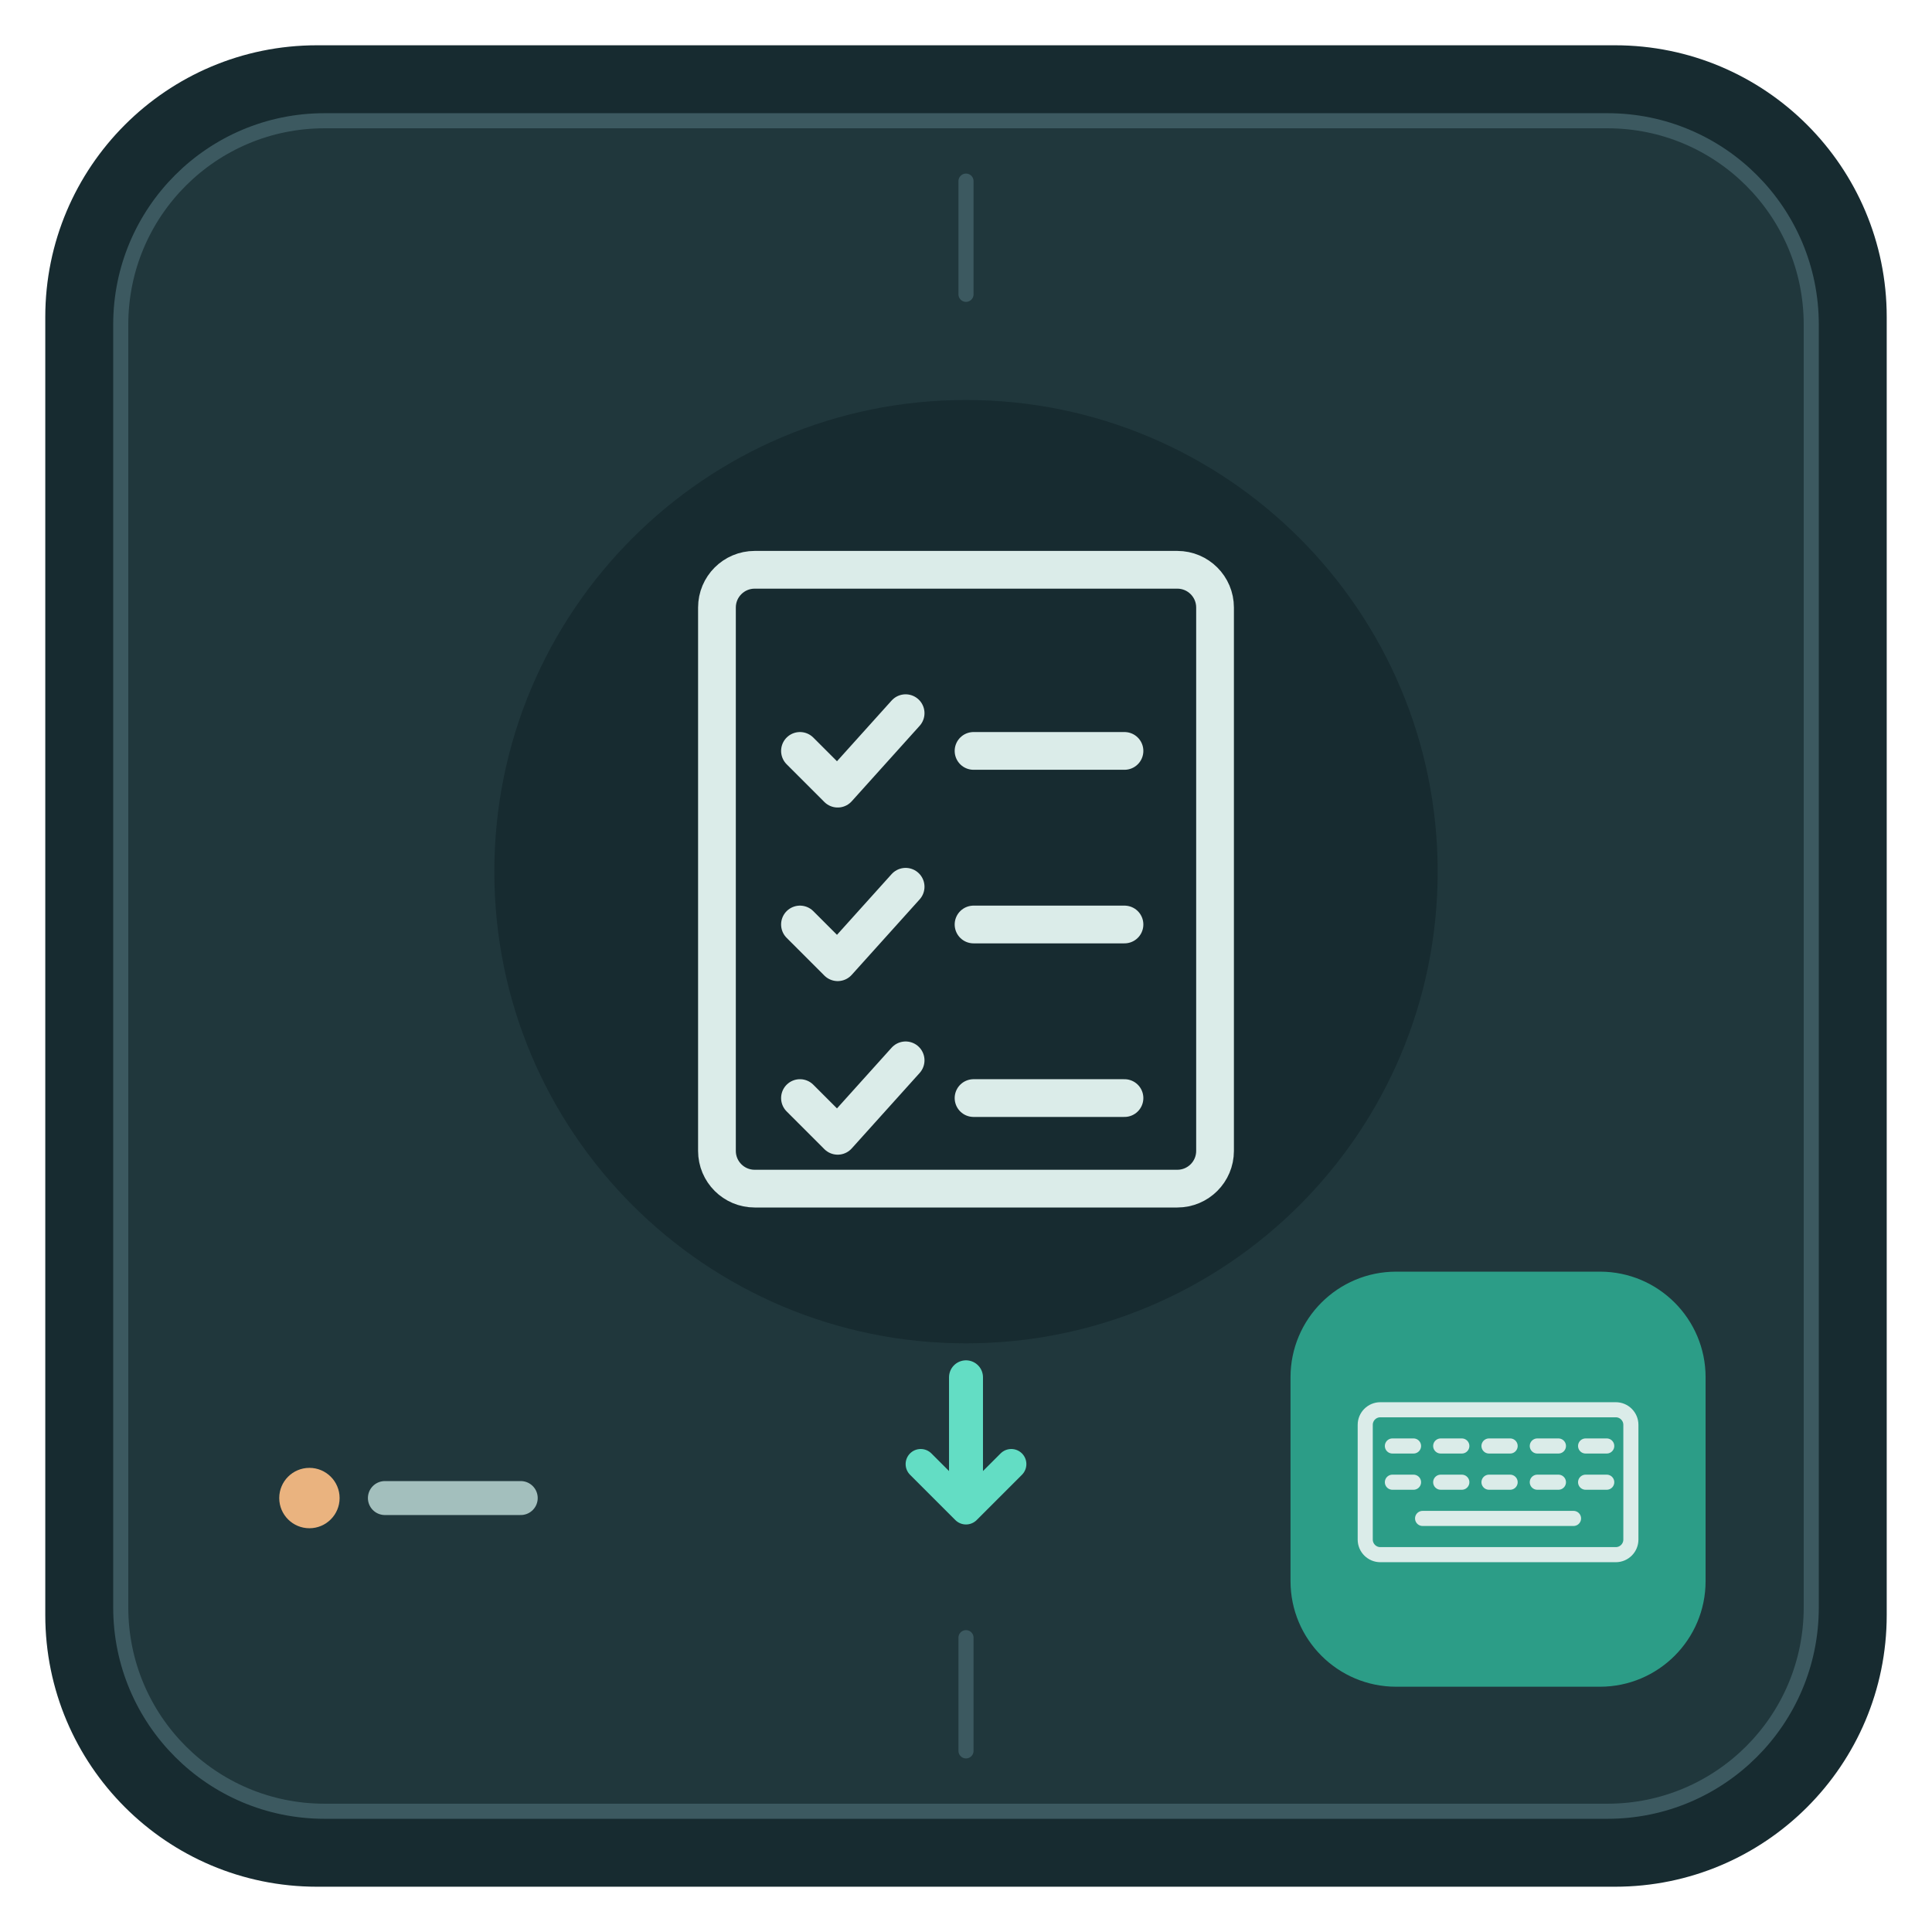
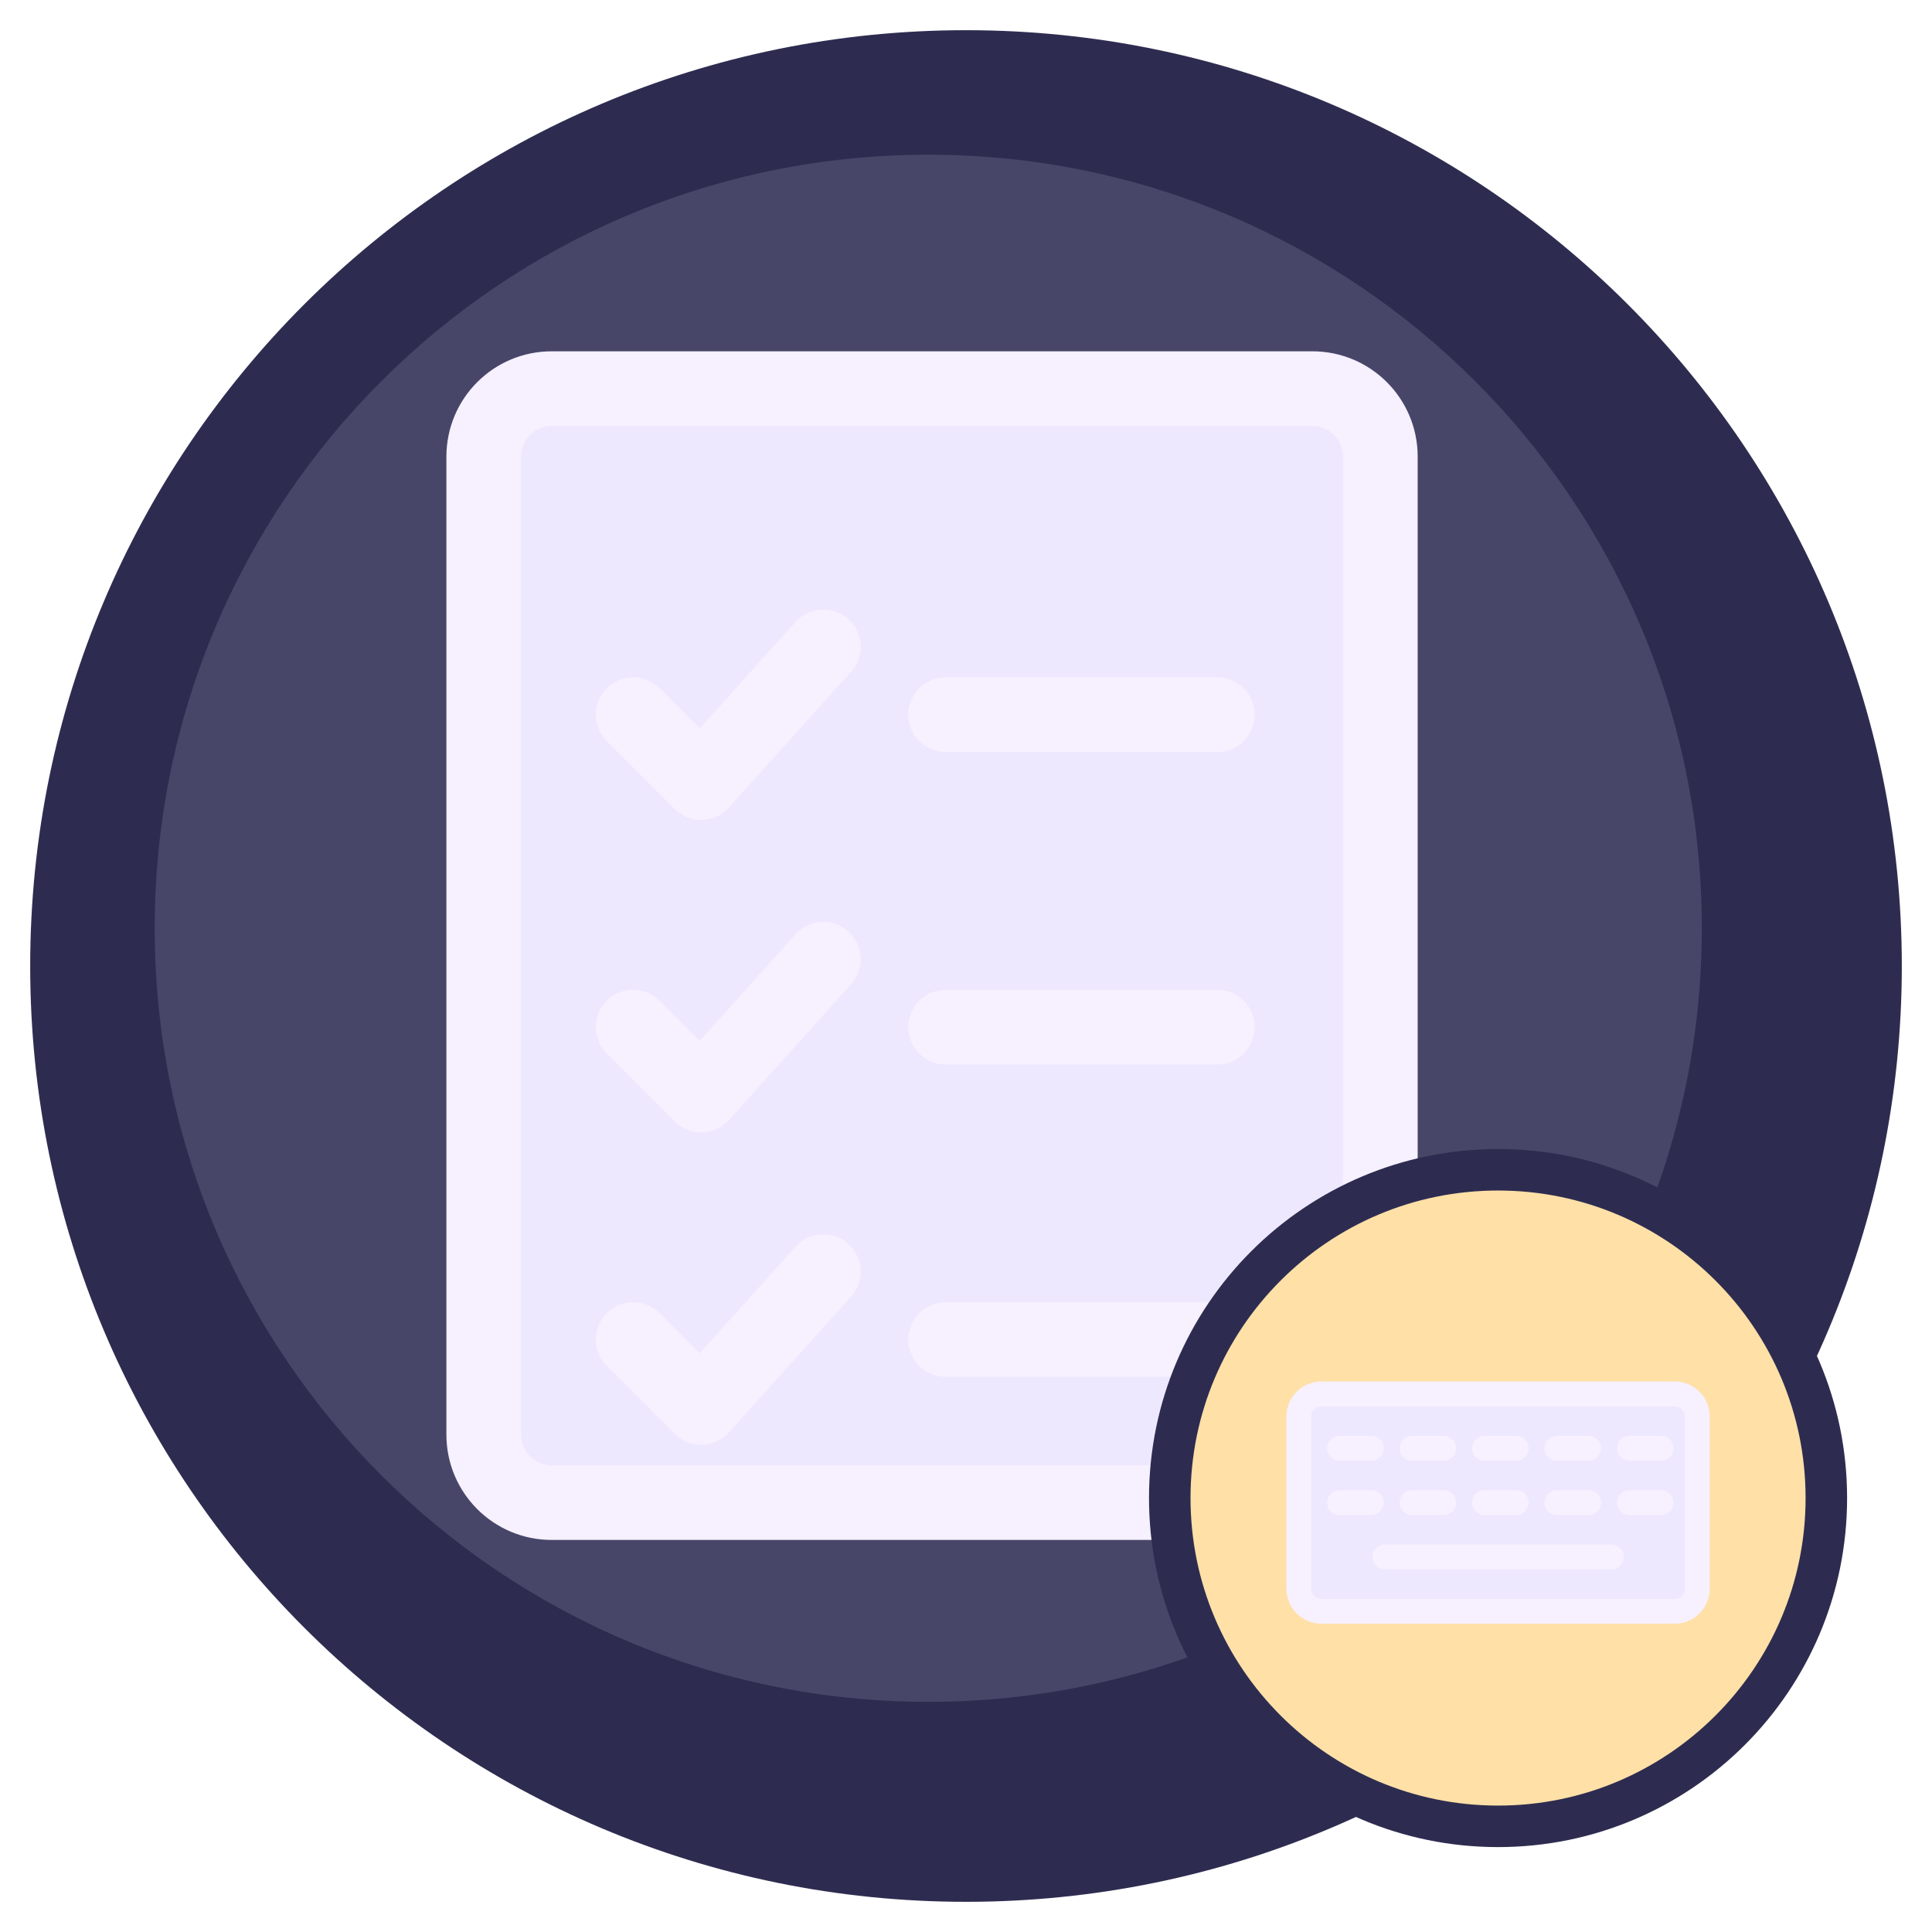
<svg xmlns="http://www.w3.org/2000/svg" viewBox="0 0 512 512" role="img" aria-labelledby="title description">
-   <rect x="12" y="12" width="488" height="488" rx="72" fill="#172B30" />
-   <rect x="32" y="32" width="448" height="448" rx="54" fill="#20373C" stroke="#3C5960" stroke-width="4" />
-   <path d="M256 48v30M256 434v30" stroke="#3C5960" stroke-width="4" stroke-linecap="round" />
-   <circle cx="256" cy="231" r="125" fill="#172B30" />
-   <g transform="translate(156 131) scale(2.00)" fill="none" stroke="#DBECE9" stroke-width="5" stroke-linecap="round" stroke-linejoin="round">
-     <rect x="17" y="10" width="66" height="82" rx="5" />
+   <circle cx="256" cy="256" r="248" fill="#2D2C50" />
+   <circle cx="246" cy="246" r="205" fill="#EEE8FF" opacity=".14" />
+   <g transform="translate(67 67) scale(3.60)" fill="none" stroke="#F6F0FF" stroke-width="5.5" stroke-linecap="round" stroke-linejoin="round">
+     <rect fill="#EEE8FF" x="17" y="10" width="66" height="82" rx="5" />
    <path d="m28 34 5 5 9-10m9 5h20m-43 23 5 5 9-10m9 5h20m-43 23 5 5 9-10m9 5h20" />
  </g>
-   <path d="M256 365v34" stroke="#63DDC4" stroke-width="9" stroke-linecap="round" />
-   <path d="m244 388 12 12 12-12" fill="none" stroke="#63DDC4" stroke-width="8" stroke-linecap="round" stroke-linejoin="round" />
-   <rect x="342" y="337" width="110" height="110" rx="28" fill="#2C9D87" />
-   <g transform="translate(357 352) scale(0.80)" fill="none" stroke="#DBECE9" stroke-width="5" stroke-linecap="round" stroke-linejoin="round">
-     <rect x="6" y="27" width="88" height="48" rx="5" />
+   <circle cx="397" cy="397" r="87" fill="#FFE0A7" stroke="#2D2C50" stroke-width="11" />
+   <g transform="translate(337 337) scale(1.20)" fill="none" stroke="#F6F0FF" stroke-width="5.5" stroke-linecap="round" stroke-linejoin="round">
+     <rect fill="#EEE8FF" x="6" y="27" width="88" height="48" rx="5" />
    <path d="M15 39h7m9 0h7m9 0h7m9 0h7m9 0h7M15 51h7m9 0h7m9 0h7m9 0h7m9 0h7M25 63h50" />
  </g>
-   <circle cx="82" cy="397" r="8" fill="#EAB37F" />
-   <path d="M102 397h36" stroke="#A3BFBD" stroke-width="9" stroke-linecap="round" />
</svg>
